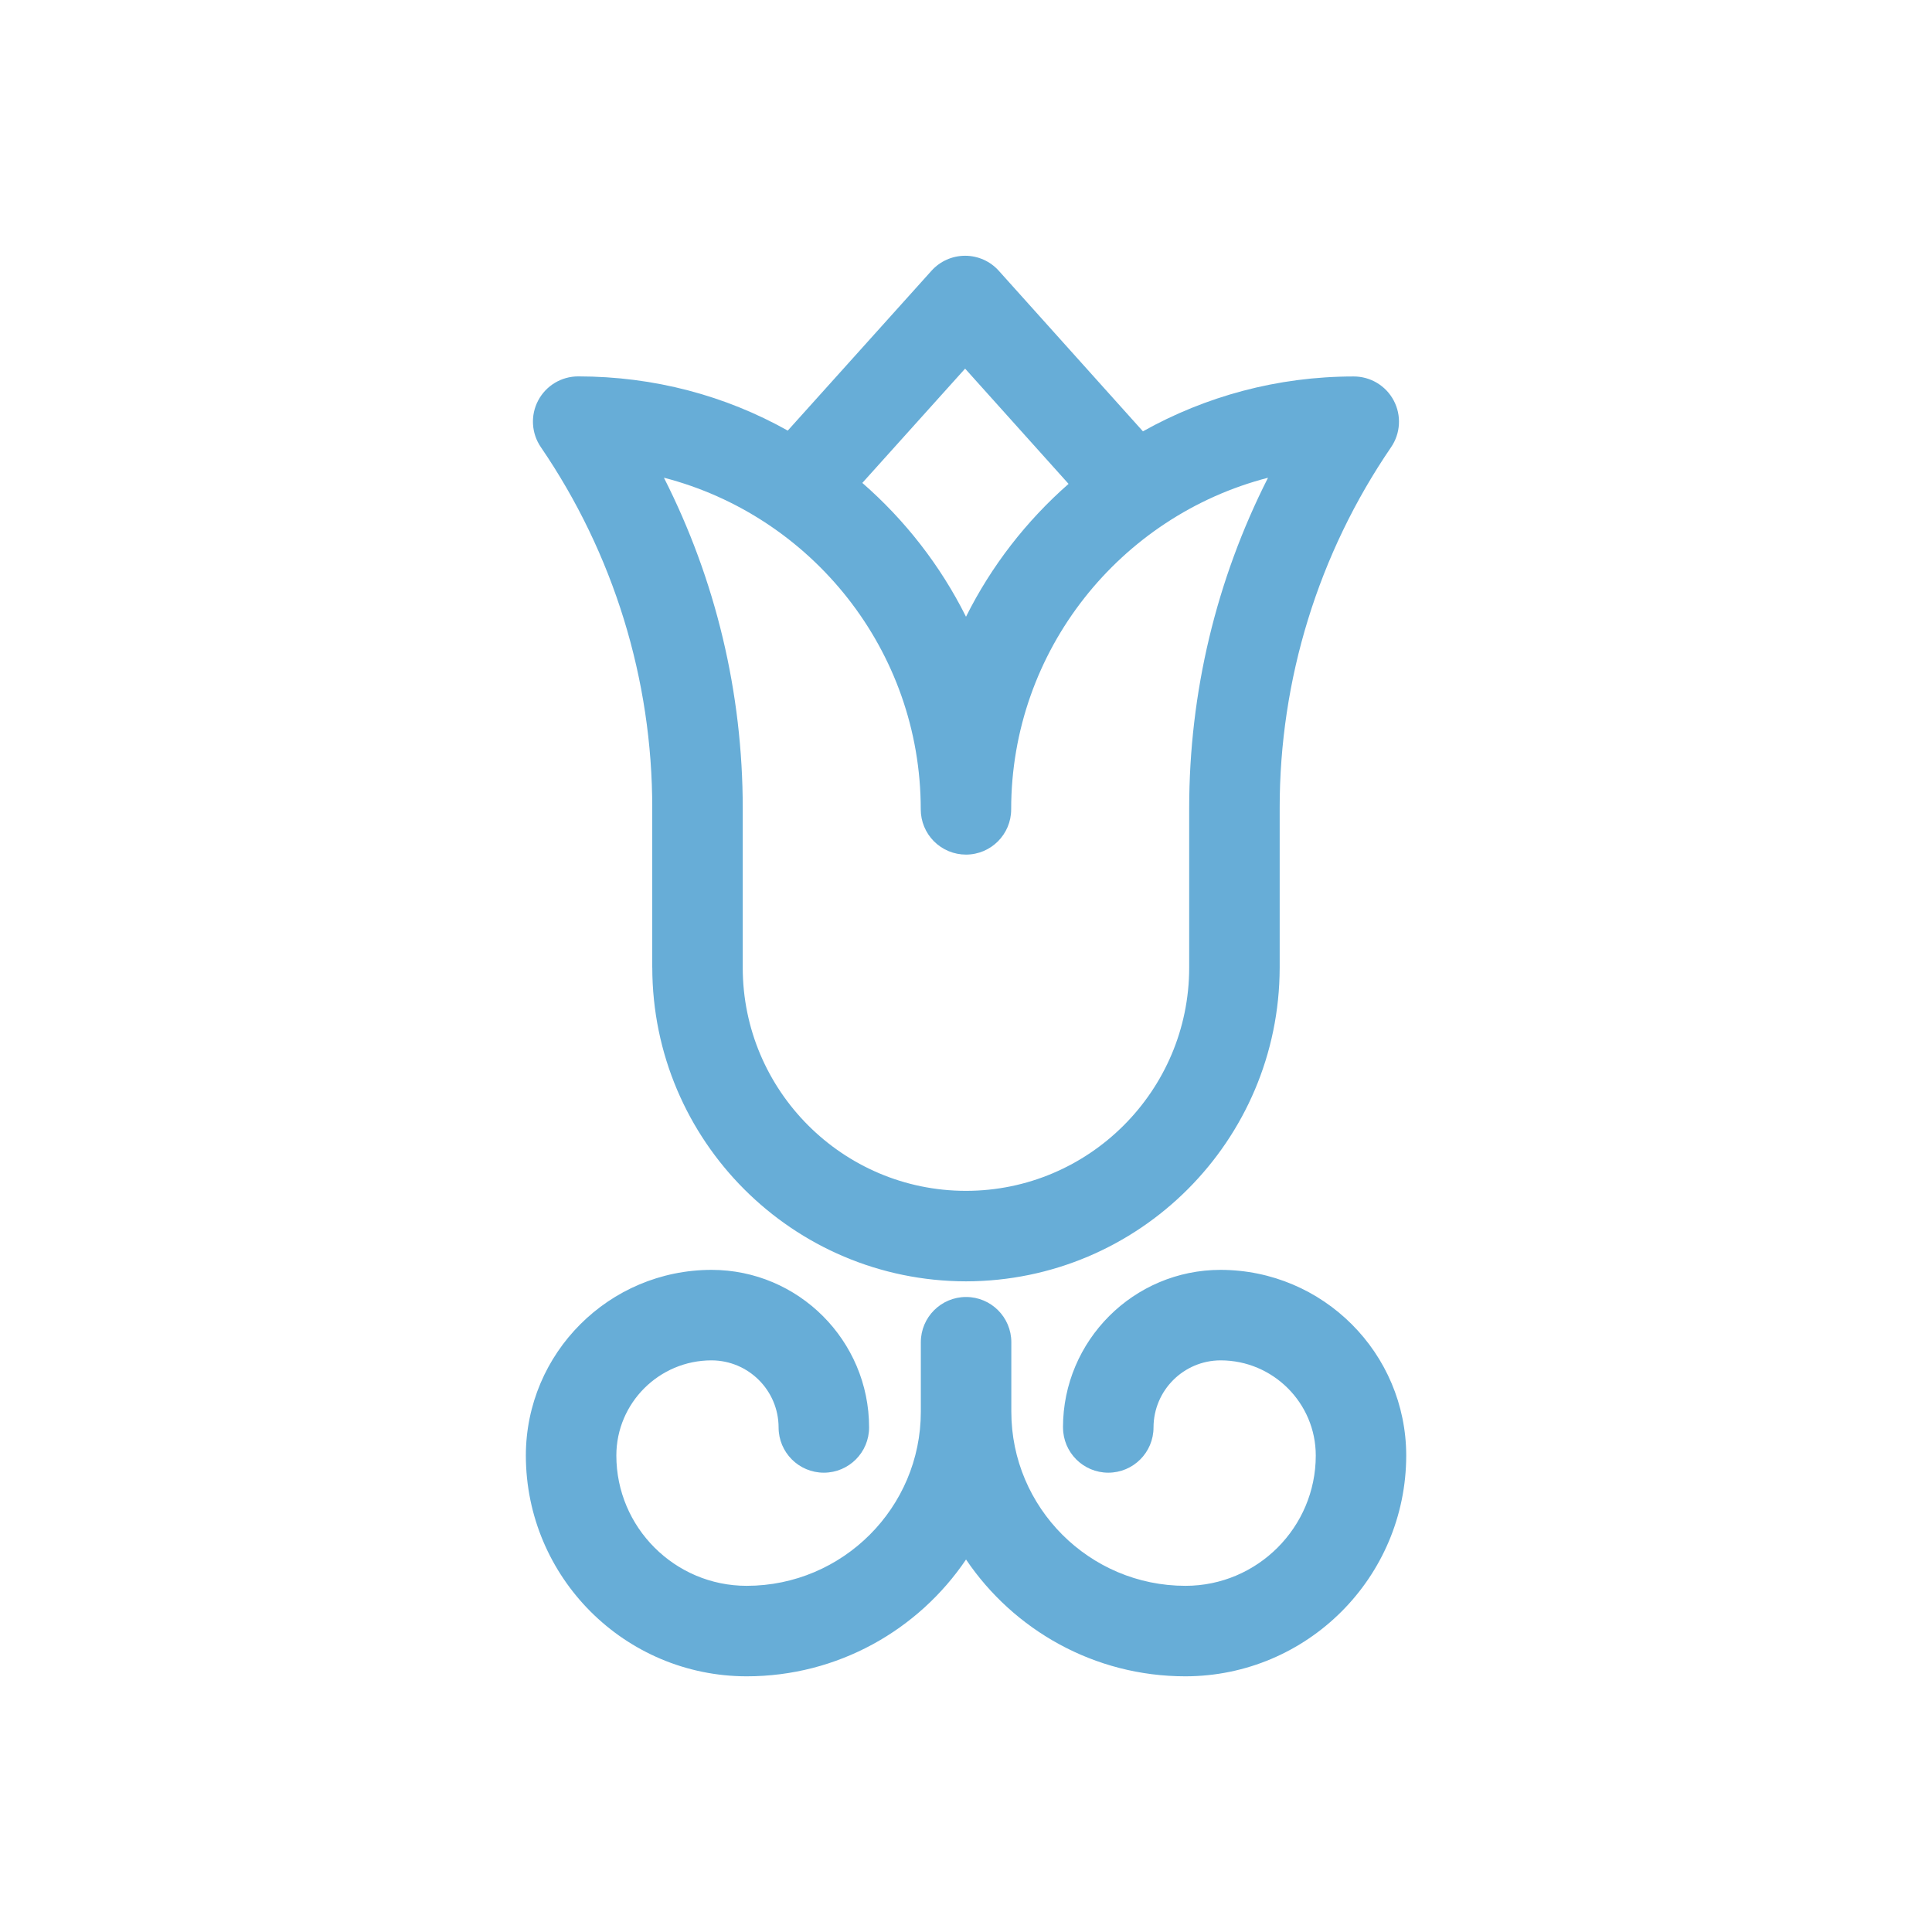
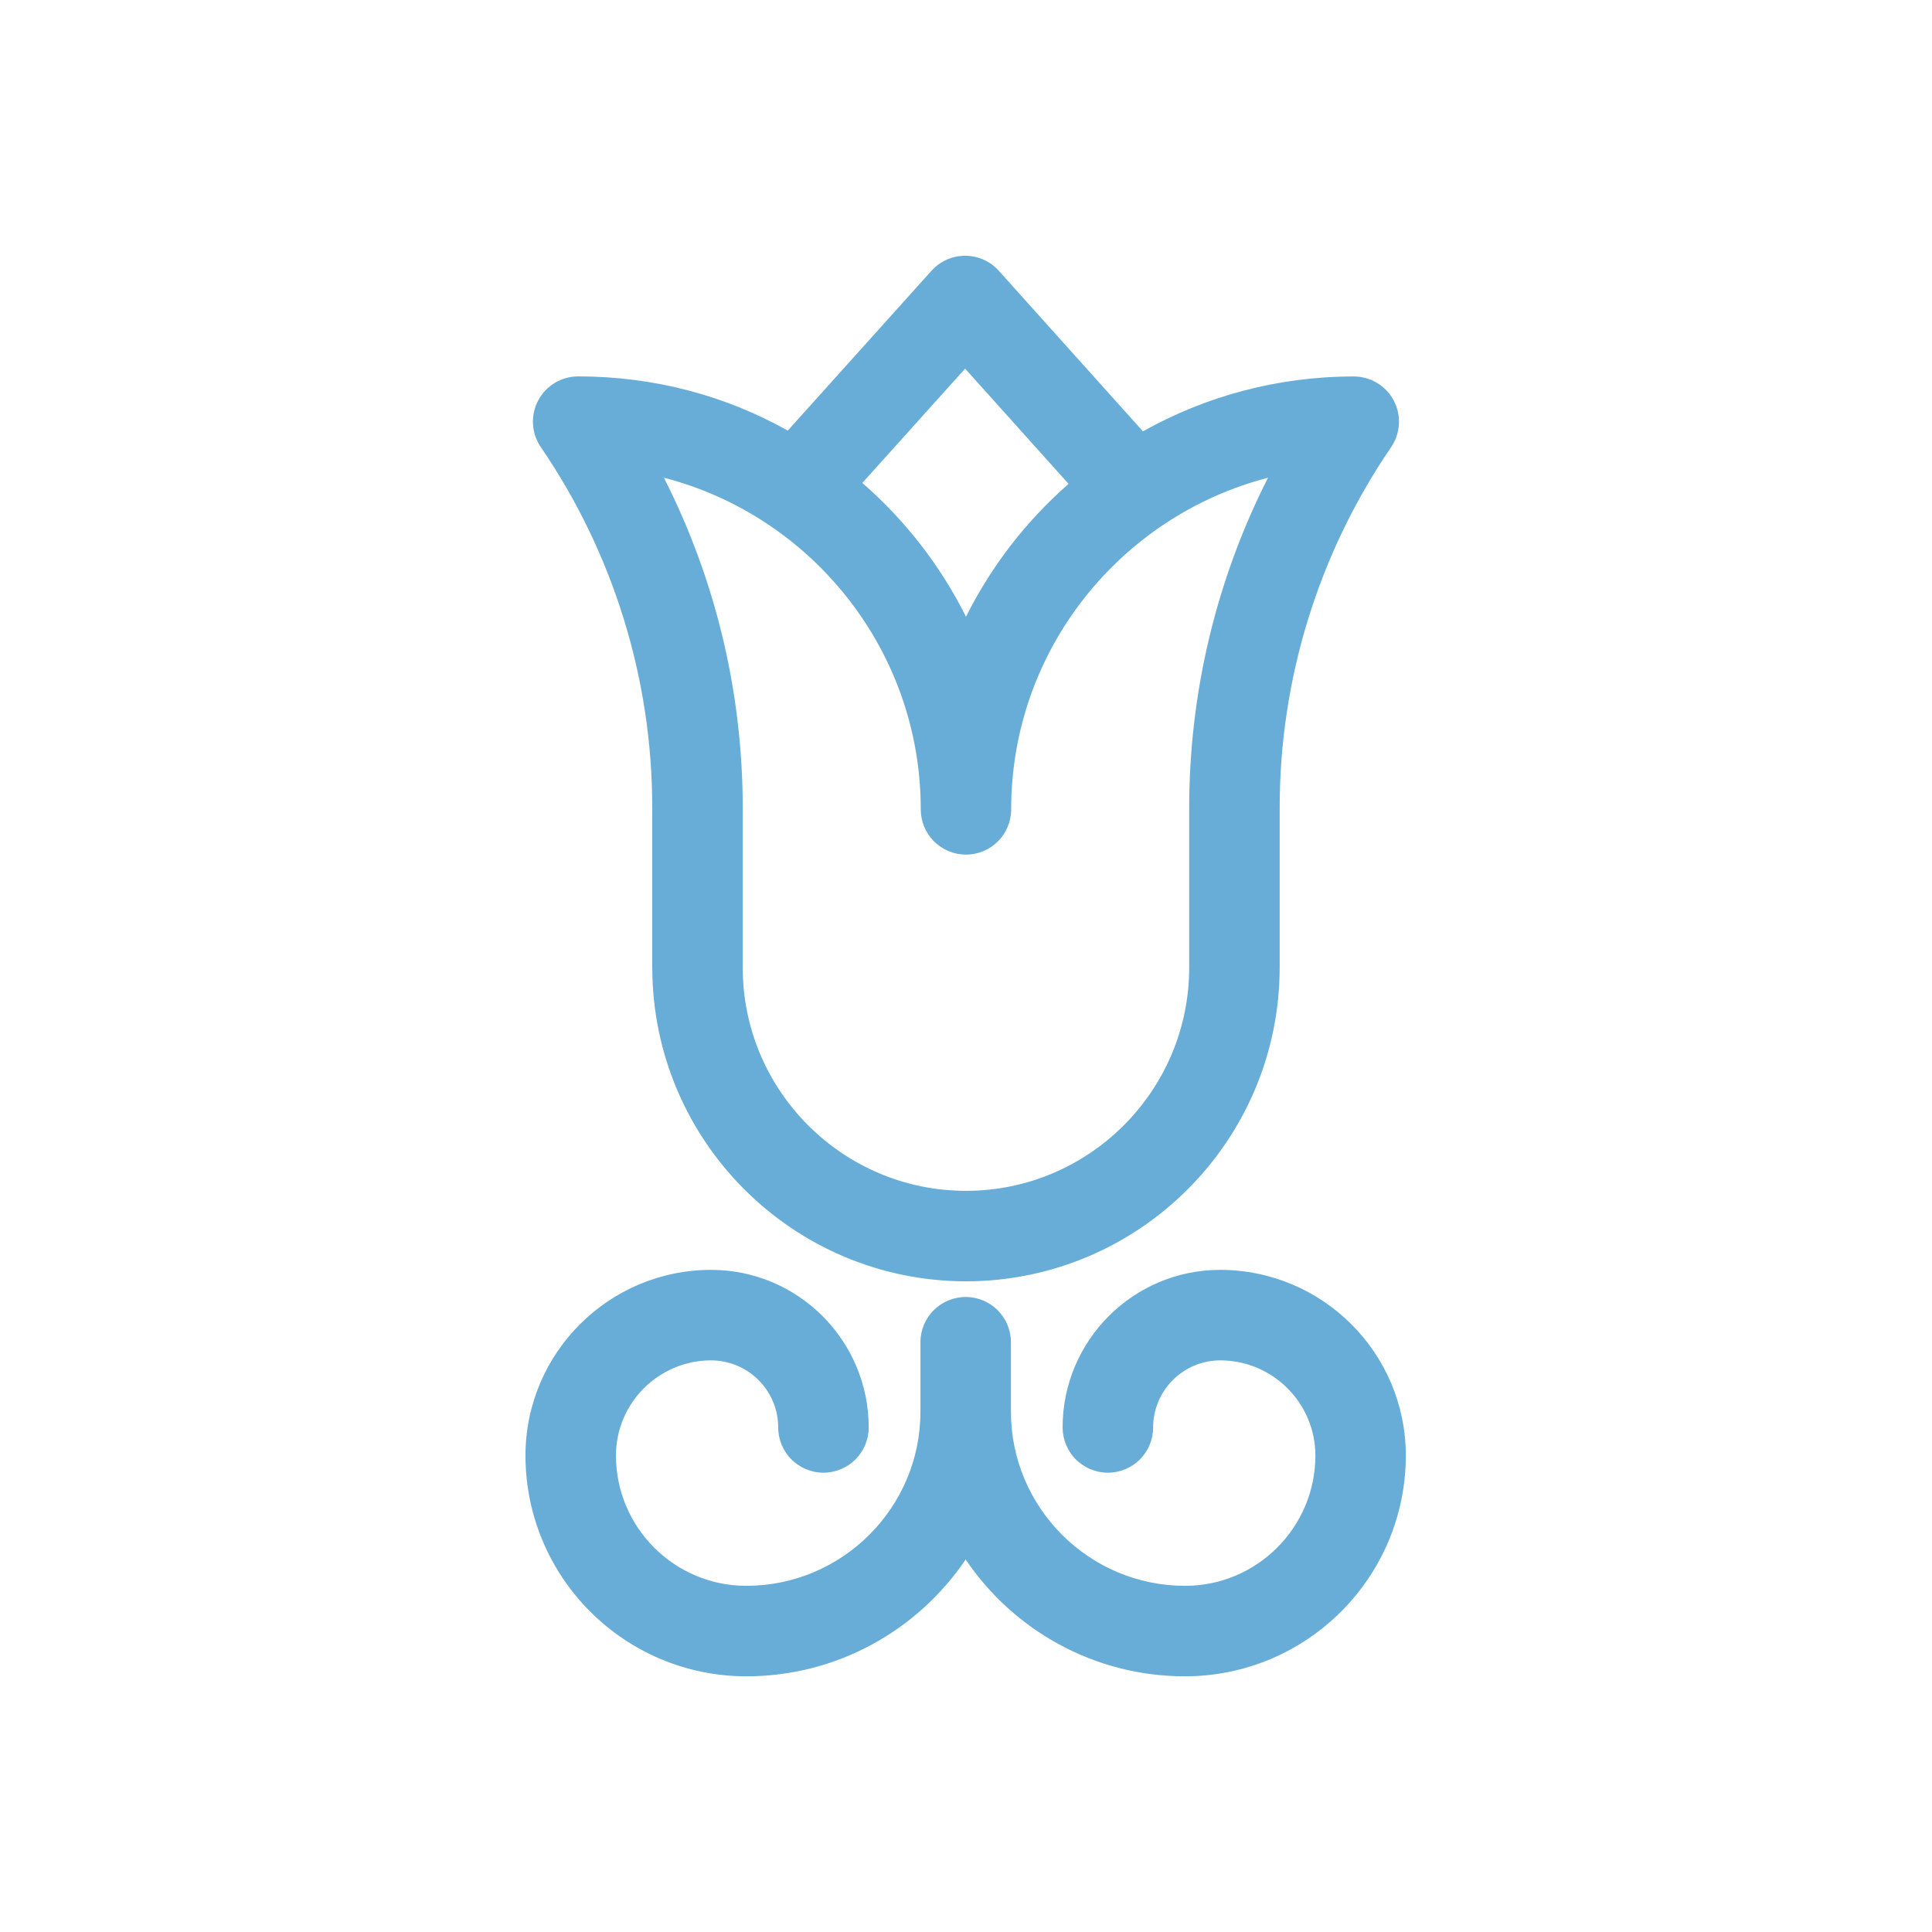
<svg xmlns="http://www.w3.org/2000/svg" width="50" height="50" fill="none">
-   <path fill-rule="evenodd" d="M16.88 25.042V20.92a16.53 16.53 0 0 0-2.883-9.348 1.17 1.17 0 0 1 .968-1.831c1.965 0 3.814.5 5.422 1.403l3.72-4.137a1.17 1.17 0 0 1 .871-.388h0a1.17 1.17 0 0 1 .871.389l3.73 4.155c1.615-.904 3.476-1.42 5.454-1.42a1.17 1.17 0 0 1 .968 1.831 16.53 16.53 0 0 0-2.883 9.348v4.123A8.13 8.13 0 0 1 25 33.161a8.13 8.13 0 0 1-8.119-8.119zm10.774-12.52L24.977 9.54l-2.66 2.958c1.105.963 2.022 2.138 2.683 3.463.655-1.313 1.562-2.48 2.654-3.438zM25 22.117a1.17 1.17 0 0 1-1.171-1.171c0-4.122-2.83-7.596-6.647-8.583 1.34 2.642 2.04 5.558 2.04 8.556v4.123c0 3.186 2.592 5.777 5.777 5.777s5.777-2.592 5.777-5.777V20.92c0-2.998.7-5.914 2.04-8.556-3.818.987-6.647 4.46-6.647 8.583A1.17 1.17 0 0 1 25 22.117zm2.51 14.825c0-2.25 1.83-4.078 4.078-4.078a4.81 4.81 0 0 1 4.805 4.805 5.72 5.72 0 0 1-5.714 5.714c-2.36 0-4.446-1.2-5.678-3.023-1.232 1.823-3.318 3.023-5.678 3.023a5.72 5.72 0 0 1-5.714-5.714 4.81 4.81 0 0 1 4.805-4.805c2.25 0 4.078 1.83 4.078 4.078a1.17 1.17 0 1 1-2.342 0 1.74 1.74 0 0 0-1.736-1.736c-1.358 0-2.463 1.105-2.463 2.463 0 1.86 1.513 3.372 3.372 3.372 2.485 0 4.508-2.022 4.508-4.507v-1.797a1.17 1.17 0 1 1 2.342 0v1.797c0 2.485 2.022 4.507 4.507 4.507 1.86 0 3.372-1.512 3.372-3.372 0-1.358-1.105-2.463-2.463-2.463a1.74 1.74 0 0 0-1.736 1.736 1.17 1.17 0 1 1-2.342 0z" fill="#67add7" />
+   <path fill-rule="evenodd" d="M16.88 25.042V20.92a16.53 16.53 0 0 0-2.883-9.348 1.17 1.17 0 0 1 .968-1.831c1.965 0 3.814.5 5.422 1.403l3.72-4.137a1.17 1.17 0 0 1 .871-.388h0a1.17 1.17 0 0 1 .871.389l3.73 4.155c1.615-.904 3.476-1.42 5.454-1.42a1.17 1.17 0 0 1 .968 1.831 16.53 16.53 0 0 0-2.883 9.348v4.123A8.13 8.13 0 0 1 25 33.161a8.13 8.13 0 0 1-8.119-8.119zm10.774-12.52L24.977 9.54l-2.66 2.958c1.105.963 2.022 2.138 2.683 3.463.655-1.313 1.562-2.48 2.654-3.438zM25 22.117a1.17 1.17 0 0 1-1.171-1.171c0-4.122-2.83-7.596-6.647-8.583 1.34 2.642 2.04 5.558 2.04 8.556v4.123c0 3.186 2.592 5.777 5.777 5.777s5.777-2.592 5.777-5.777V20.92c0-2.998.7-5.914 2.04-8.556-3.818.987-6.647 4.46-6.647 8.583A1.17 1.17 0 0 1 25 22.117zm2.5 14.825c0-2.25 1.83-4.078 4.078-4.078a4.81 4.81 0 0 1 4.805 4.805 5.72 5.72 0 0 1-5.714 5.714c-2.36 0-4.446-1.2-5.678-3.023-1.232 1.823-3.318 3.023-5.678 3.023a5.72 5.72 0 0 1-5.714-5.714 4.81 4.81 0 0 1 4.805-4.805c2.25 0 4.078 1.83 4.078 4.078a1.17 1.17 0 1 1-2.342 0 1.74 1.74 0 0 0-1.736-1.736c-1.358 0-2.463 1.105-2.463 2.463 0 1.86 1.513 3.372 3.372 3.372 2.485 0 4.508-2.022 4.508-4.507v-1.797a1.17 1.17 0 1 1 2.342 0v1.797c0 2.485 2.022 4.507 4.507 4.507 1.86 0 3.372-1.512 3.372-3.372 0-1.358-1.105-2.463-2.463-2.463a1.74 1.74 0 0 0-1.736 1.736 1.17 1.17 0 1 1-2.342 0z" fill="#67add7" />
</svg>
